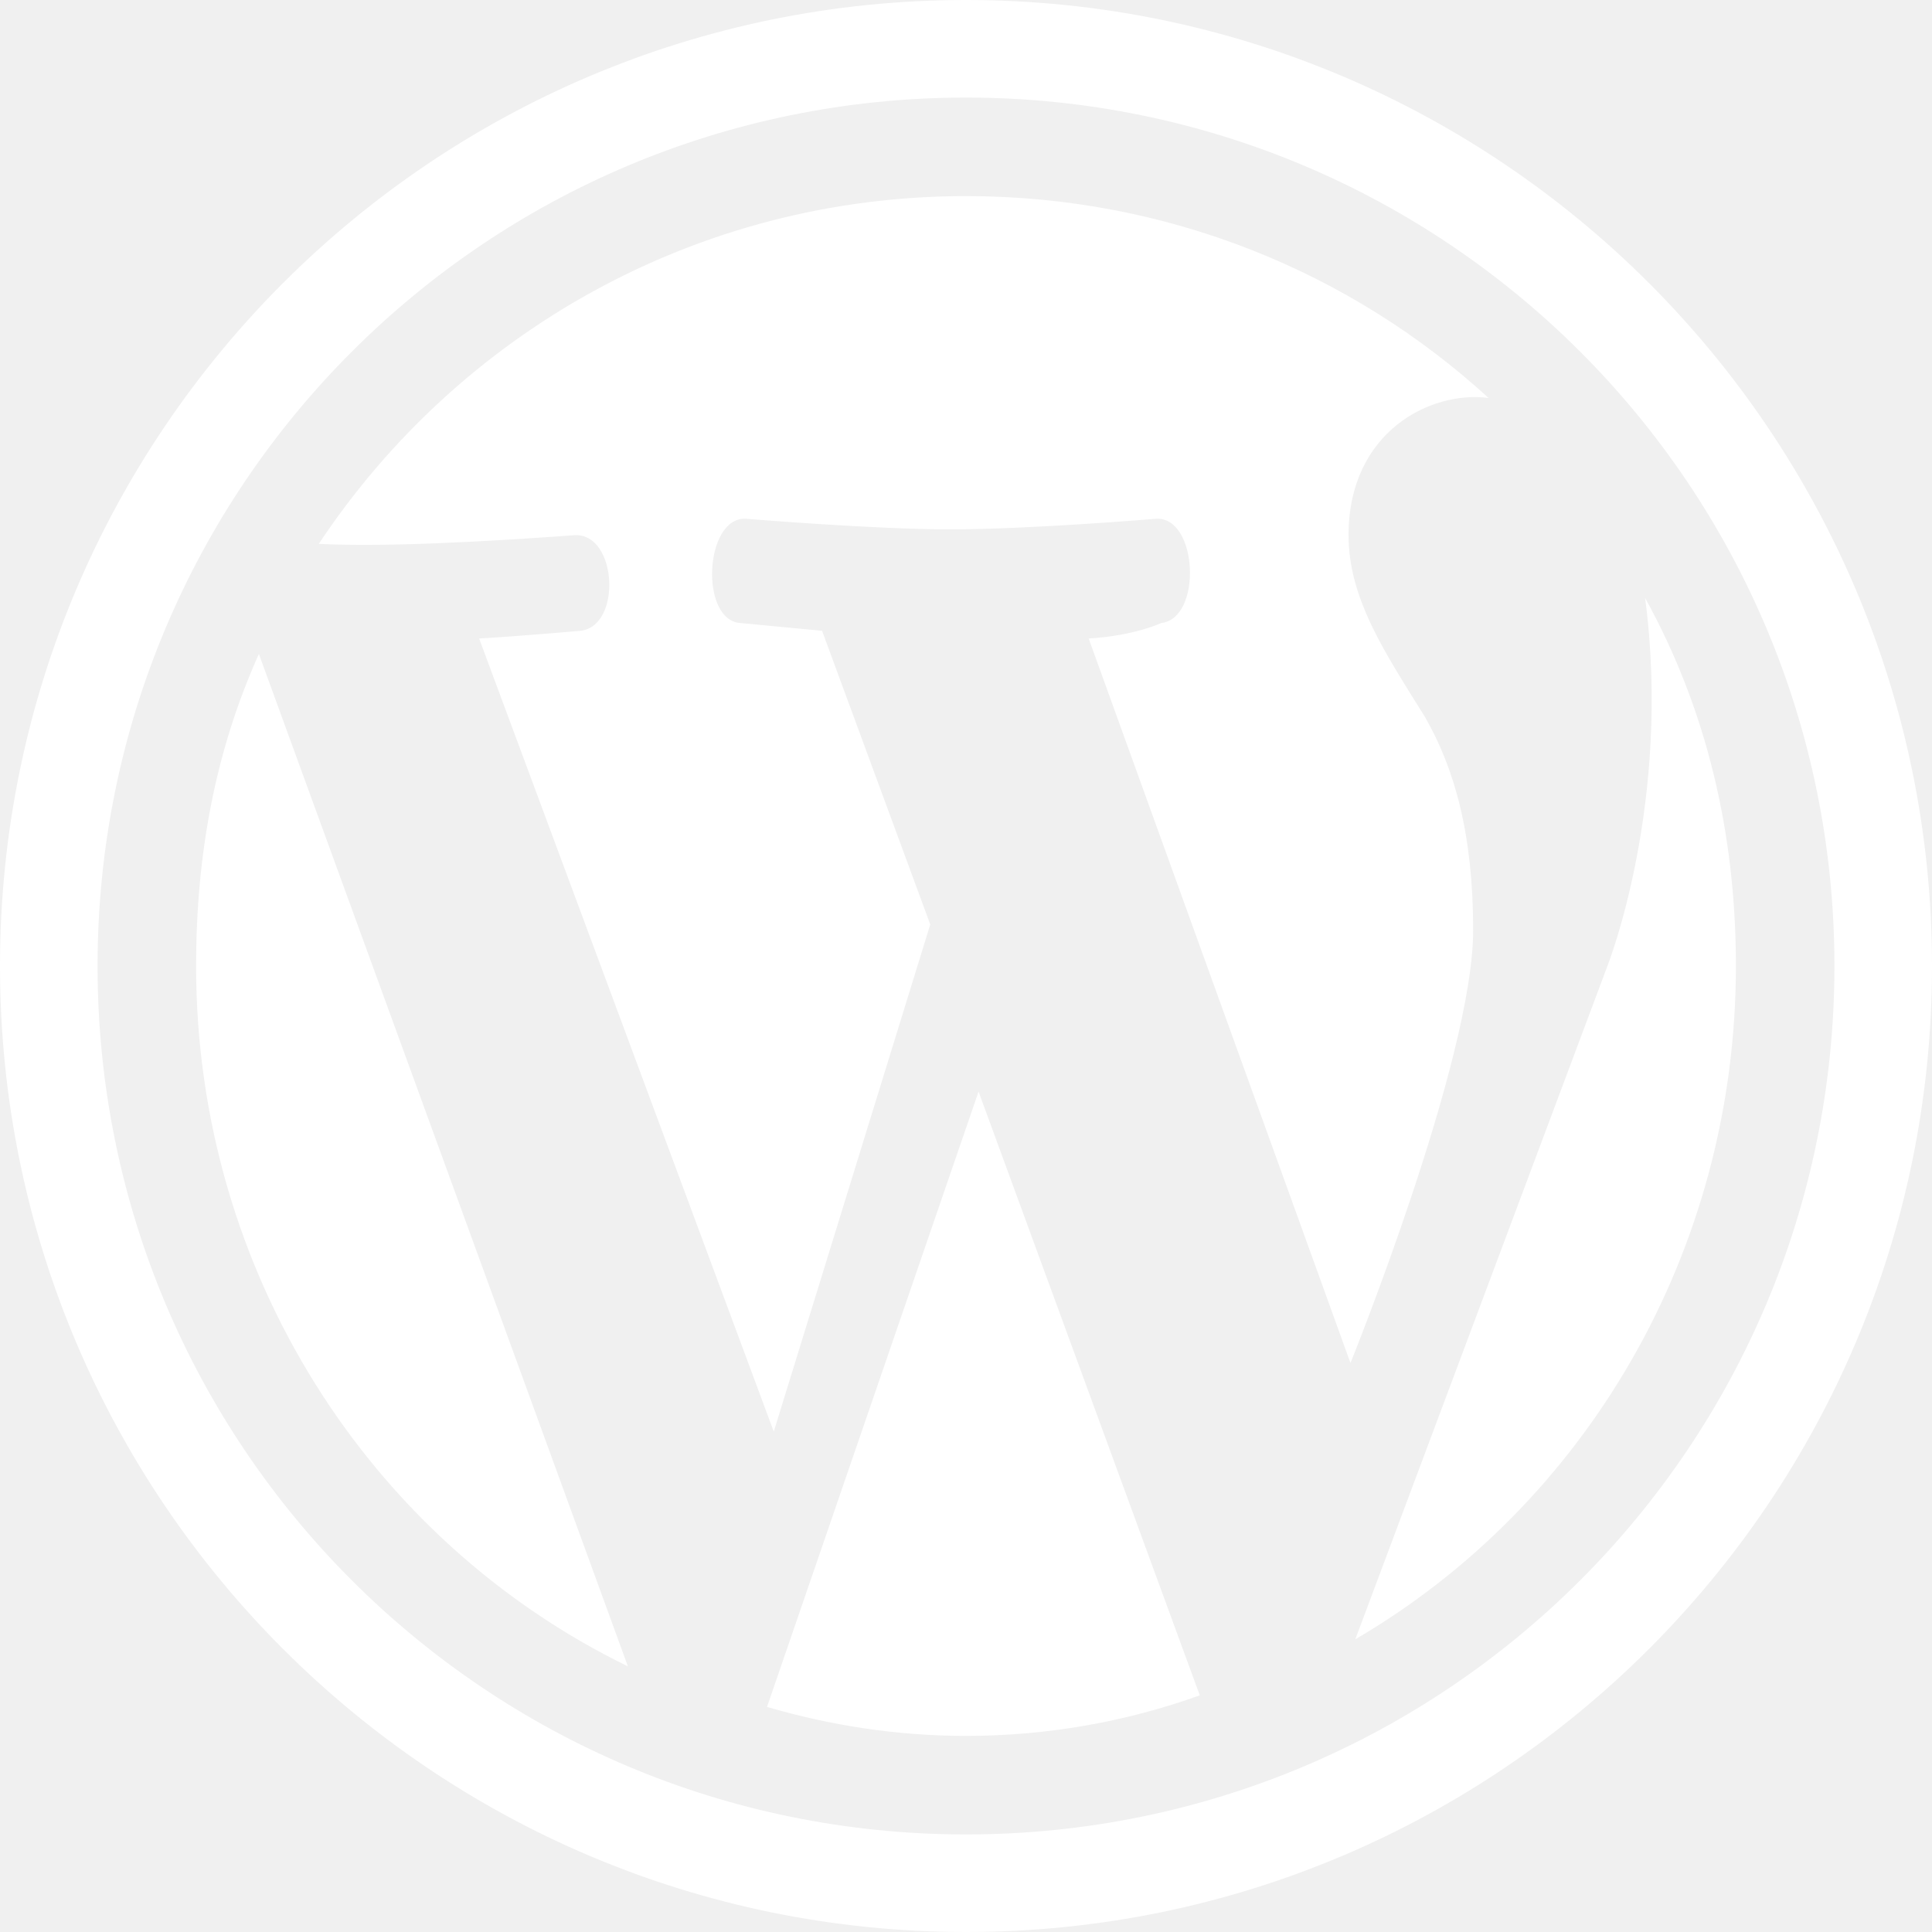
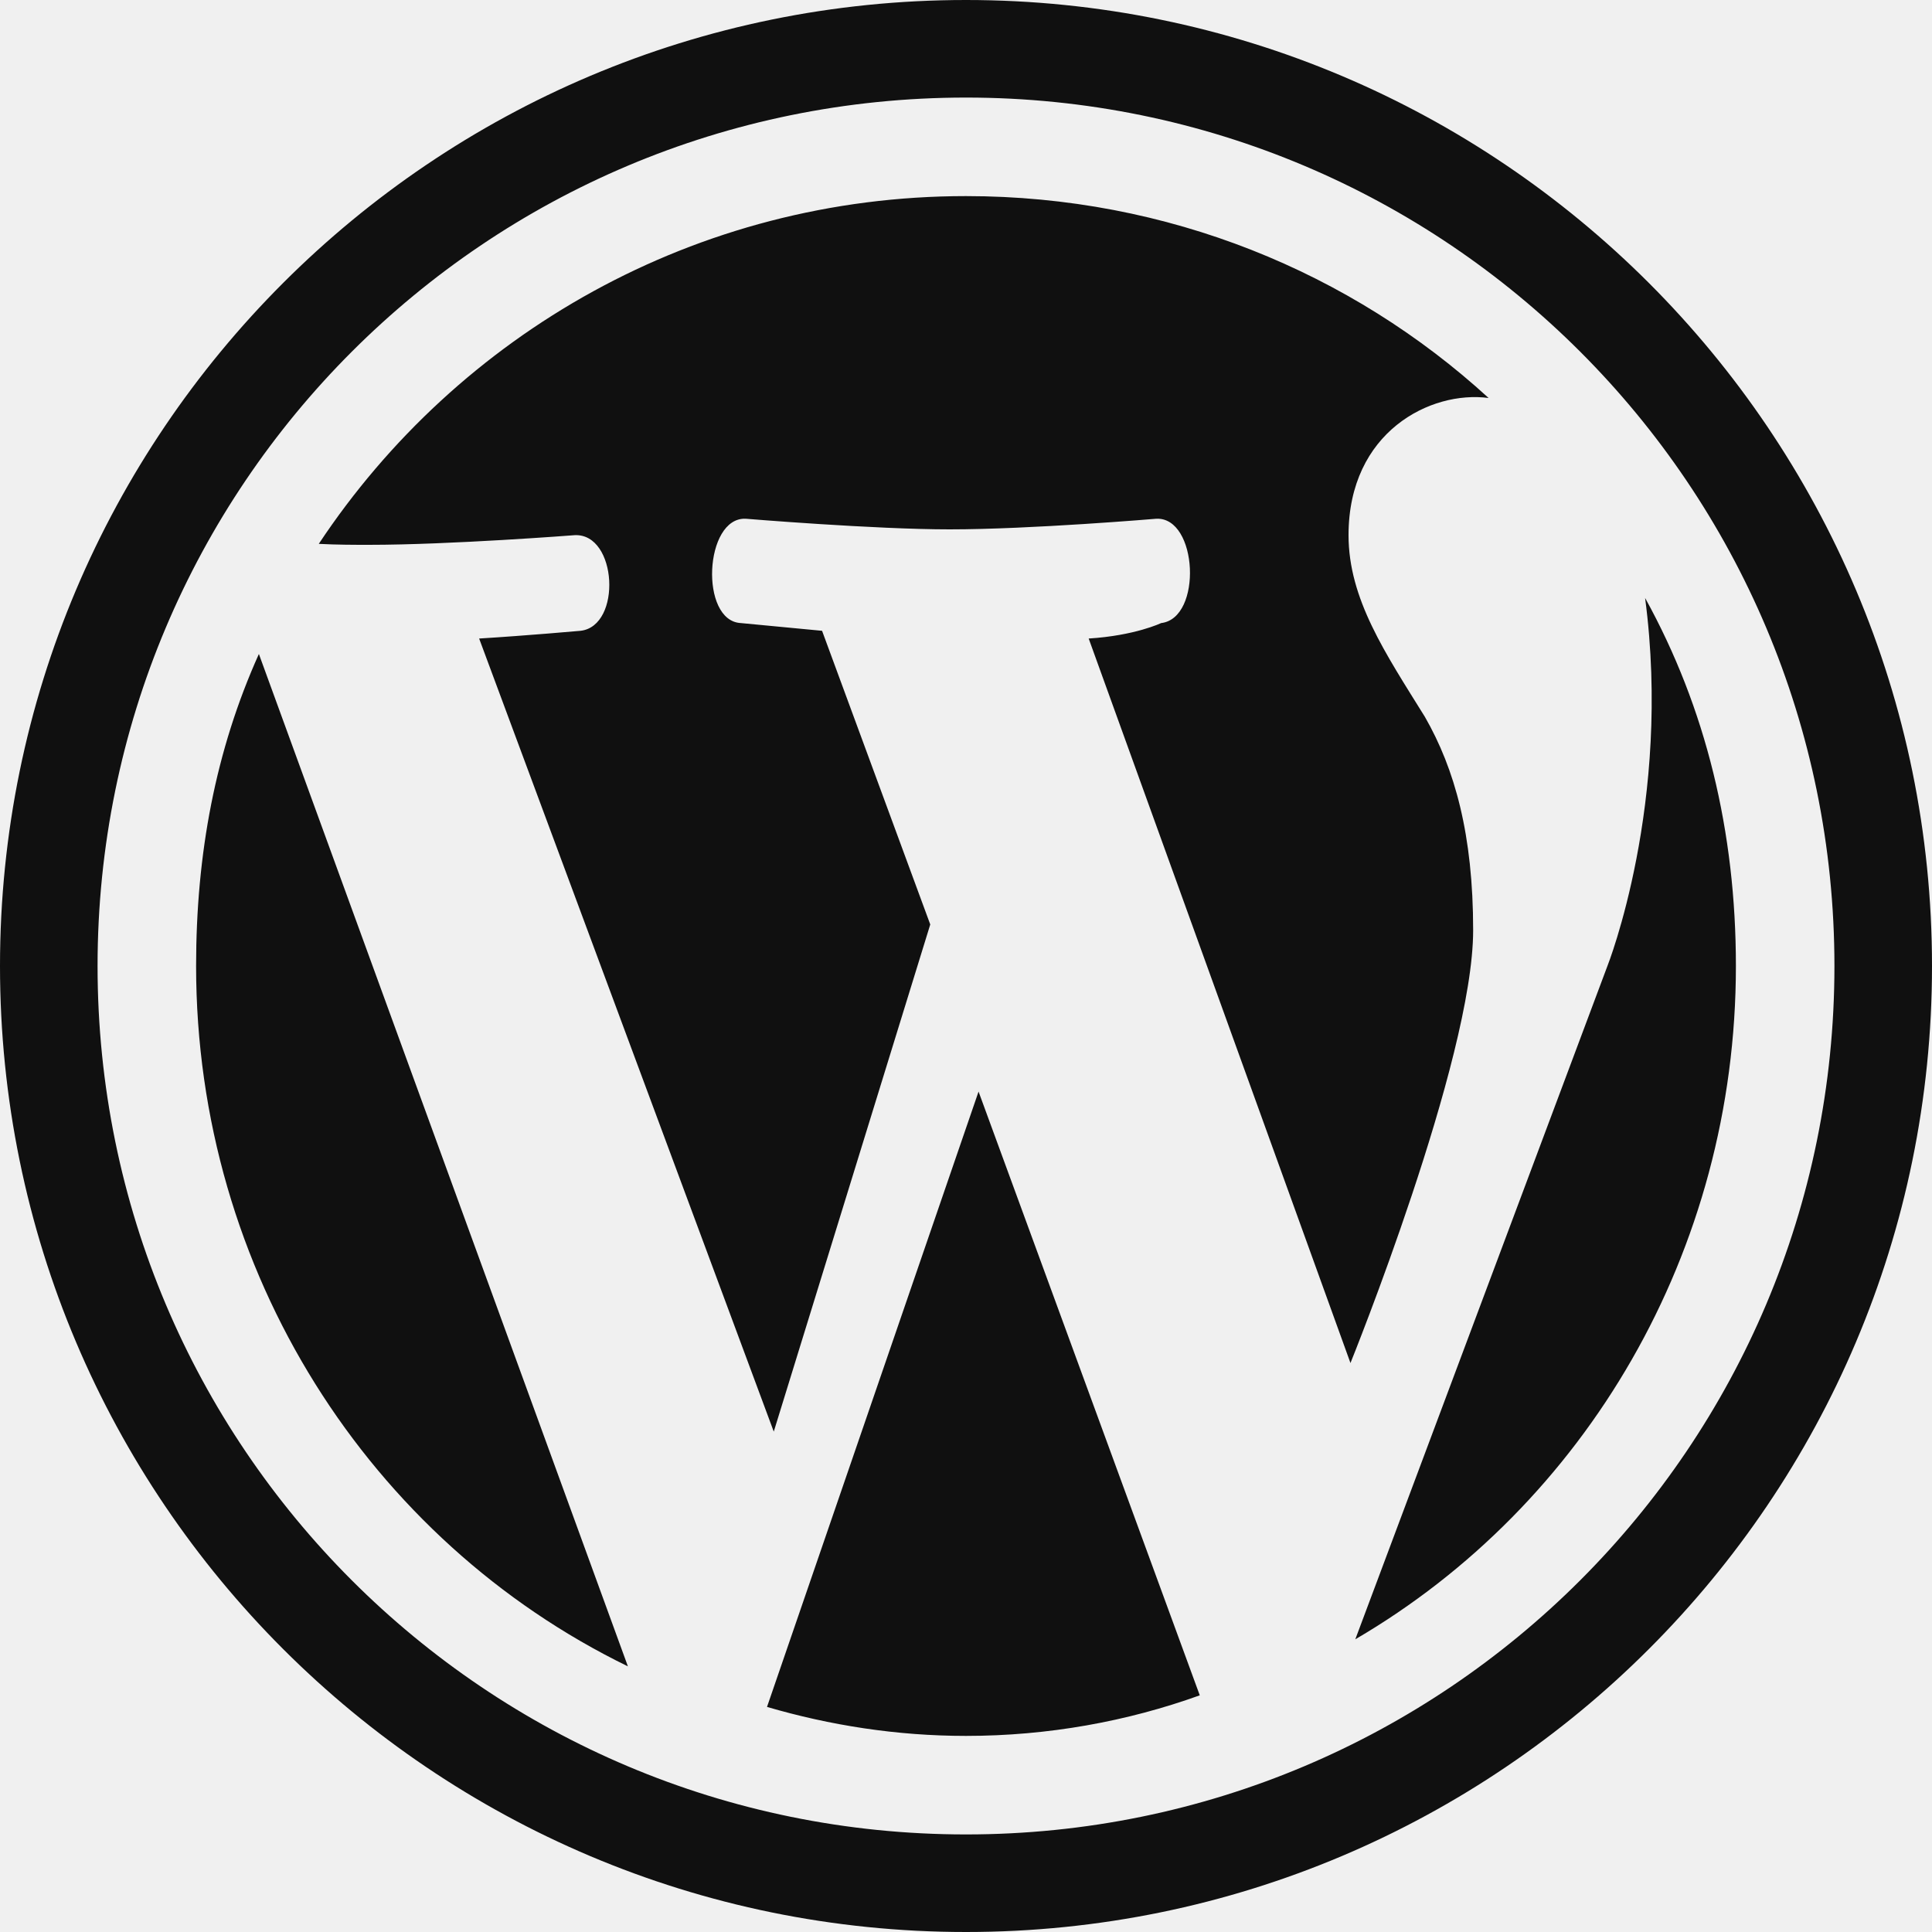
<svg xmlns="http://www.w3.org/2000/svg" viewBox="0 0 20 20">
-   <path fill="#fff" d="M20 10c0-5.52-4.48-10-10-10S0 4.48 0 10s4.48 10 10 10 10-4.48 10-10zM10 1.01c4.97 0 8.99 4.02 8.99 8.99s-4.02 8.99-8.99 8.99S1.01 14.97 1.01 10 5.03 1.01 10 1.01zM8.01 14.82L4.96 6.61c.49-.03 1.05-.08 1.05-.08.43-.05.38-1.01-.06-.99 0 0-1.29.1-2.13.1-.15 0-.33 0-.52-.01 1.44-2.17 3.9-3.6 6.7-3.6 2.09 0 3.99.79 5.41 2.09-.6-.08-1.45.35-1.45 1.42 0 .66.38 1.22.79 1.88.31.54.5 1.22.5 2.21 0 1.34-1.27 4.48-1.27 4.48l-2.71-7.5c.48-.03.75-.16.75-.16.43-.05.38-1.1-.05-1.08 0 0-1.3.11-2.14.11-.78 0-2.11-.11-2.11-.11-.43-.02-.48 1.06-.05 1.08l.84.08 1.12 3.04zm6.02 2.15L16.64 10s.67-1.69.39-3.81c.63 1.14.94 2.42.94 3.81 0 2.96-1.56 5.58-3.94 6.97zM2.68 6.77L6.5 17.25c-2.67-1.3-4.47-4.08-4.47-7.25 0-1.16.2-2.23.65-3.23zm7.45 4.53l2.29 6.25c-.75.27-1.57.42-2.42.42-.72 0-1.41-.11-2.06-.3z" />
+   <path fill="#101010" d="M20 10c0-5.52-4.48-10-10-10S0 4.48 0 10s4.48 10 10 10 10-4.48 10-10zM10 1.01c4.97 0 8.99 4.02 8.99 8.99s-4.02 8.99-8.99 8.99S1.01 14.97 1.01 10 5.03 1.01 10 1.01zM8.01 14.82L4.96 6.61c.49-.03 1.05-.08 1.05-.08.43-.05.38-1.01-.06-.99 0 0-1.29.1-2.13.1-.15 0-.33 0-.52-.01 1.44-2.17 3.9-3.6 6.7-3.6 2.09 0 3.99.79 5.41 2.09-.6-.08-1.45.35-1.45 1.42 0 .66.38 1.22.79 1.88.31.54.5 1.22.5 2.21 0 1.34-1.27 4.48-1.27 4.48l-2.71-7.5c.48-.03.75-.16.75-.16.43-.05.38-1.1-.05-1.08 0 0-1.3.11-2.14.11-.78 0-2.11-.11-2.11-.11-.43-.02-.48 1.06-.05 1.08l.84.08 1.12 3.04zm6.02 2.15L16.64 10s.67-1.69.39-3.81c.63 1.14.94 2.42.94 3.81 0 2.96-1.56 5.58-3.94 6.97zM2.68 6.77L6.5 17.25c-2.67-1.3-4.47-4.08-4.47-7.25 0-1.16.2-2.23.65-3.23zm7.45 4.53l2.29 6.25c-.75.27-1.57.42-2.42.42-.72 0-1.41-.11-2.06-.3z" />
</svg>
